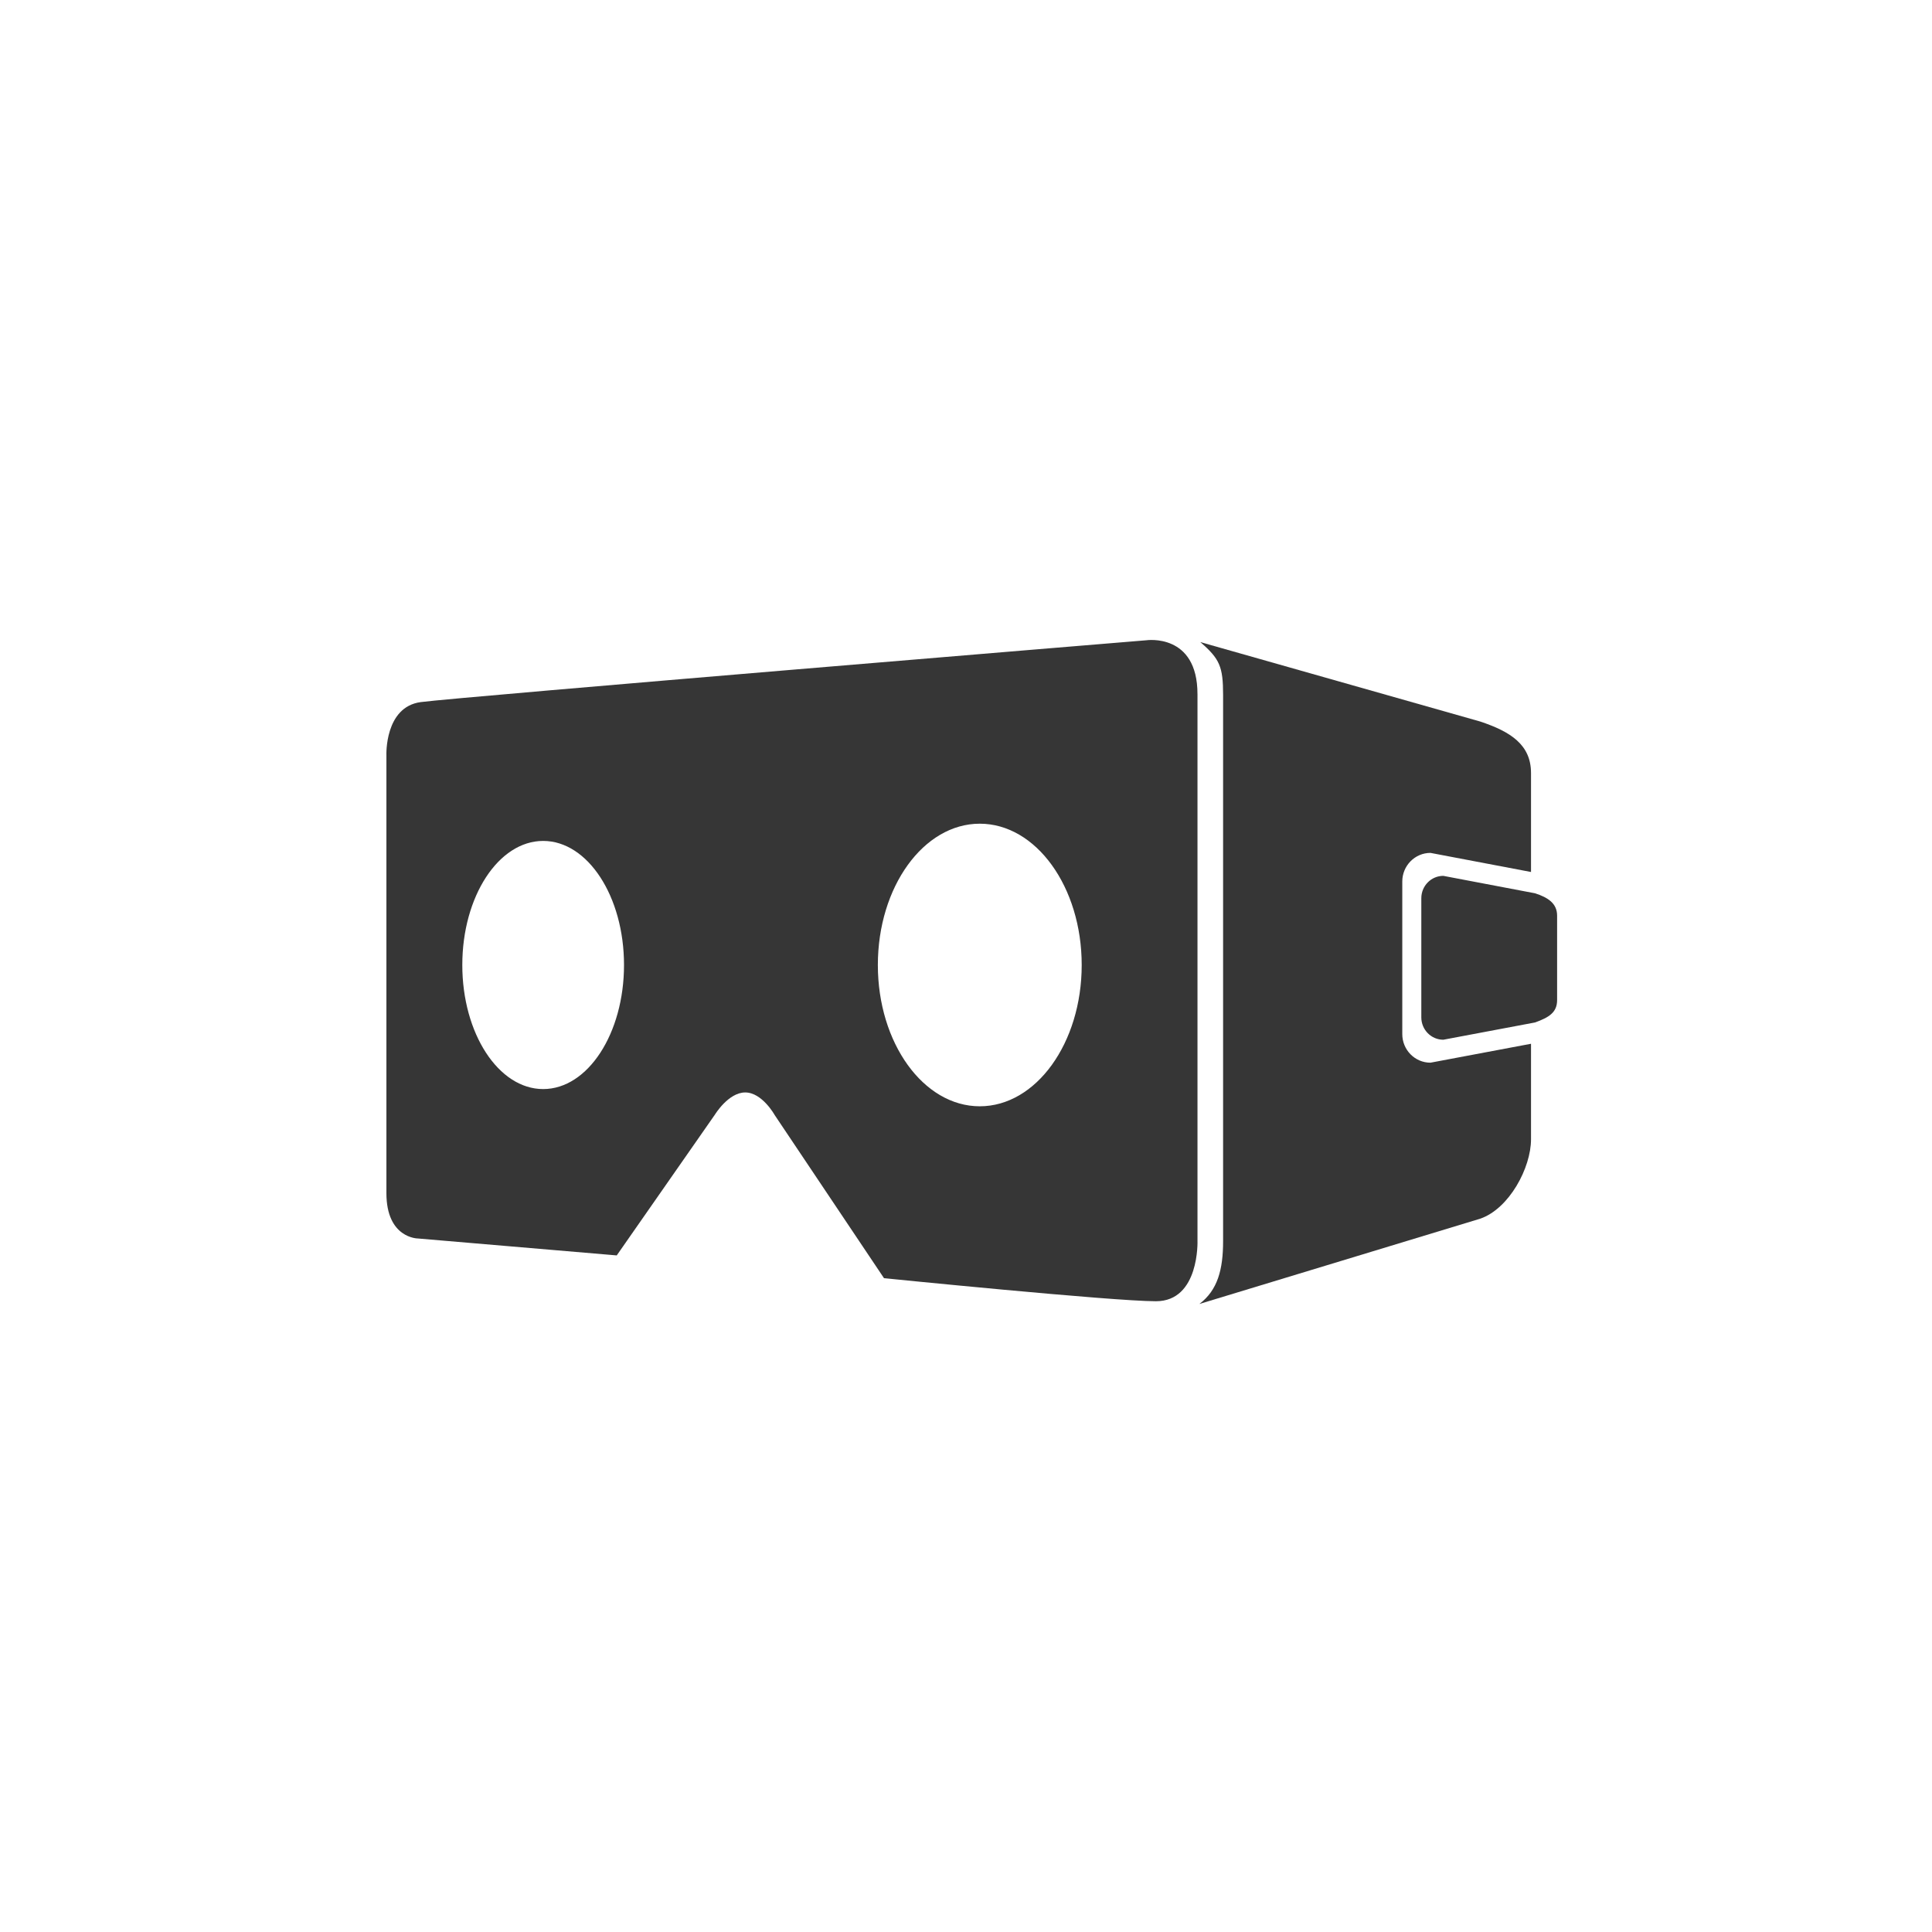
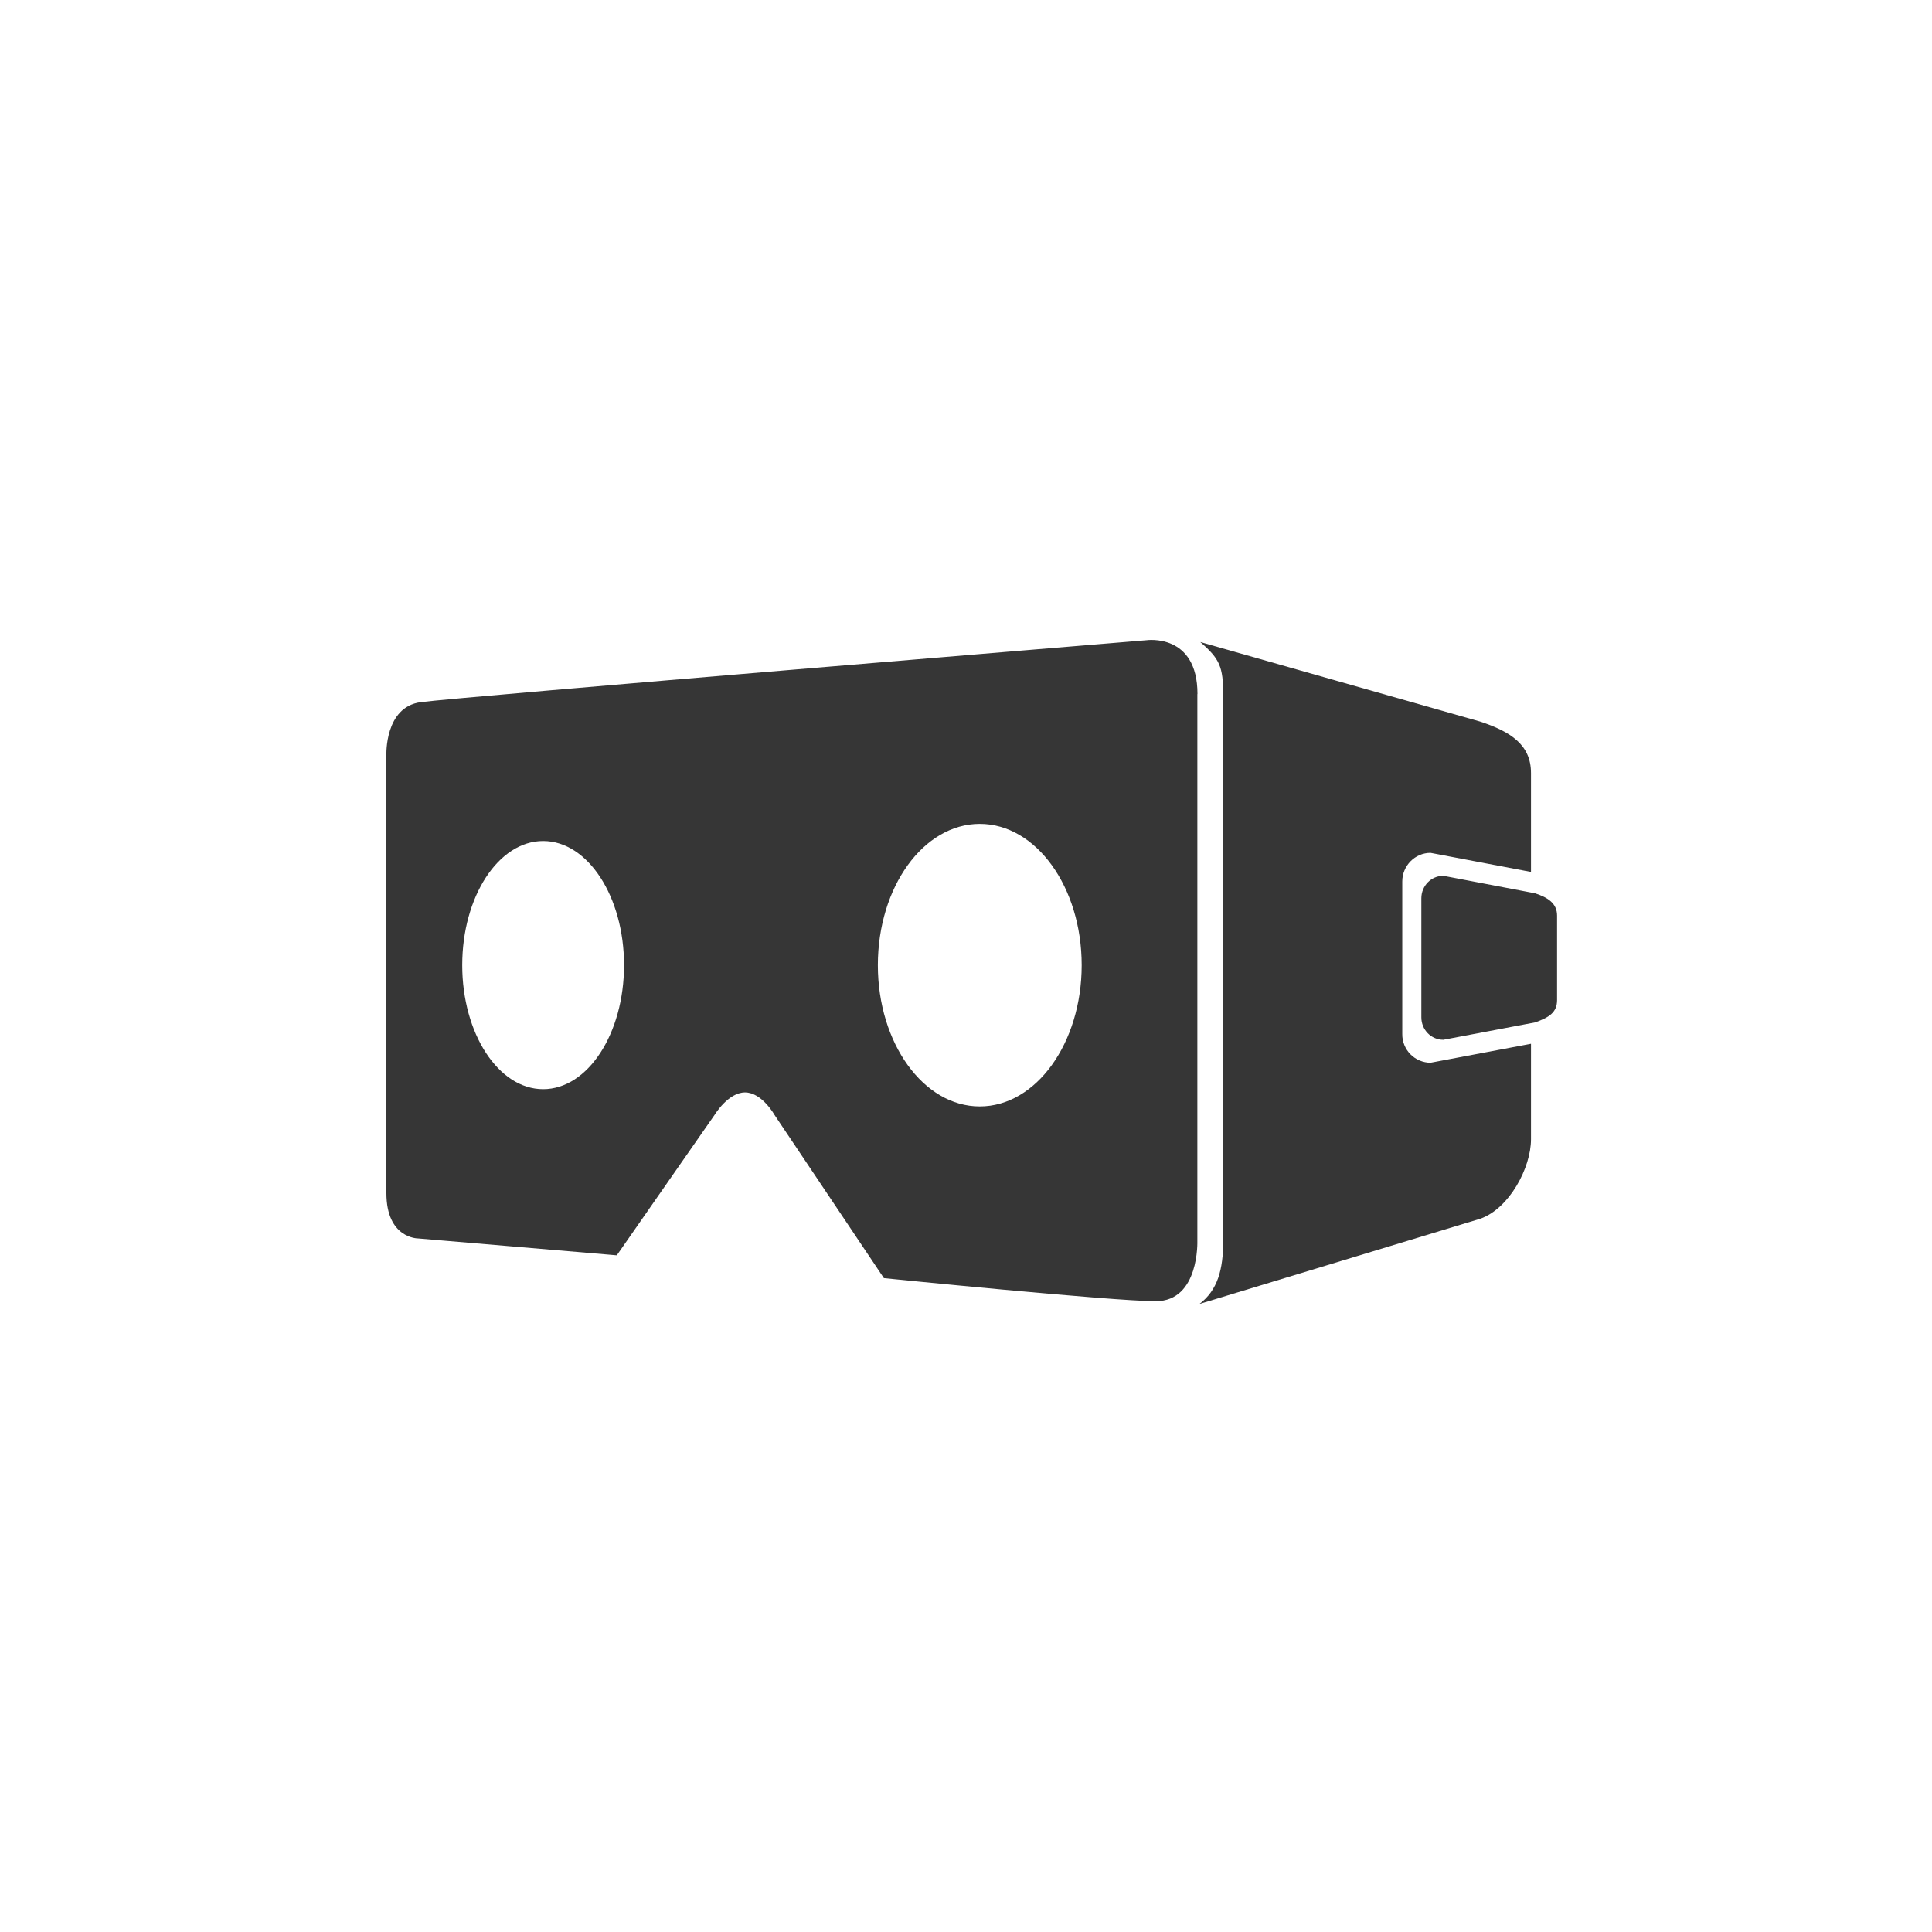
- <svg xmlns="http://www.w3.org/2000/svg" width="160" height="160" fill="none">
-   <path d="M116.131 85.639V73.003c0-1.309 1.045-2.37 2.335-2.37l8.326 1.581V64.02c0-2.355-1.708-3.431-4.202-4.265l-23.187-6.58c1.616 1.391 1.889 2.04 1.889 4.396v45.209c0 2.356-.45 4.066-1.967 5.21l23.265-7.065c2.401-.833 4.202-4.216 4.202-6.572V86.44l-8.326 1.567c-1.29.002-2.335-1.06-2.335-2.368z" fill="#363636" />
-   <path d="M127.129 73.979l-7.598-1.444c-1.008 0-1.824.829-1.824 1.851v9.868c0 1.023.816 1.852 1.824 1.852l7.598-1.431c1.154-.419 1.824-.829 1.824-1.852V75.83c0-1.022-.766-1.507-1.824-1.851zM99.17 57.483c0-5.08-4.232-4.459-4.232-4.459s-57.106 4.714-60.1 5.121c-2.994.407-2.837 4.387-2.837 4.387v36.28c0 3.743 2.598 3.753 2.598 3.753l16.477 1.403L59.212 92.3s1.11-1.828 2.505-1.828c1.397 0 2.432 1.861 2.432 1.861l9.061 13.521s18.895 1.909 22.521 1.909c3.626-.001 3.44-5.024 3.44-5.024V57.483zM44.982 90.192c-3.698 0-6.696-4.601-6.696-10.275s2.998-10.275 6.696-10.275c3.698 0 6.696 4.601 6.696 10.275s-2.998 10.275-6.696 10.275zm36.158 1.426c-4.662 0-8.44-5.239-8.44-11.701 0-6.463 3.78-11.702 8.44-11.702 4.662 0 8.442 5.239 8.442 11.702 0 6.462-3.78 11.701-8.442 11.701z" fill="#363636" />
+ <svg xmlns="http://www.w3.org/2000/svg" width="160" height="160" viewBox="0 0 160 160" fill="none">
+   <path d="M116.13 85.64V73c0-1.3 1.05-2.37 2.34-2.37l8.32 1.58v-8.19c0-2.35-1.7-3.43-4.2-4.26L99.4 53.17c1.62 1.4 1.9 2.05 1.9 4.4v45.21c0 2.36-.46 4.07-1.97 5.21l23.26-7.06c2.4-.84 4.2-4.22 4.2-6.58v-7.91l-8.32 1.57a2.35 2.35 0 01-2.34-2.37z" fill="#363636" />
+   <path d="M127.13 73.98l-7.6-1.45c-1 0-1.82.83-1.82 1.86v9.86c0 1.03.81 1.86 1.82 1.86l7.6-1.44c1.15-.41 1.82-.82 1.82-1.85v-6.99c0-1.02-.76-1.5-1.82-1.85zm-27.96-16.5c0-5.08-4.23-4.46-4.23-4.46s-57.1 4.72-60.1 5.13c-3 .4-2.84 4.38-2.84 4.38v36.28c0 3.75 2.6 3.75 2.6 3.75l16.48 1.4L59.2 92.3s1.11-1.83 2.5-1.83c1.4 0 2.44 1.86 2.44 1.86l9.06 13.52s18.9 1.91 22.52 1.91c3.63 0 3.44-5.02 3.44-5.02V57.48zM44.98 90.2c-3.7 0-6.7-4.6-6.7-10.27 0-5.68 3-10.28 6.7-10.28s6.7 4.6 6.7 10.28c0 5.67-3 10.27-6.7 10.27zm36.16 1.43c-4.66 0-8.44-5.24-8.44-11.7 0-6.47 3.78-11.7 8.44-11.7s8.44 5.23 8.44 11.7c0 6.46-3.78 11.7-8.44 11.7z" fill="#363636" />
</svg>
